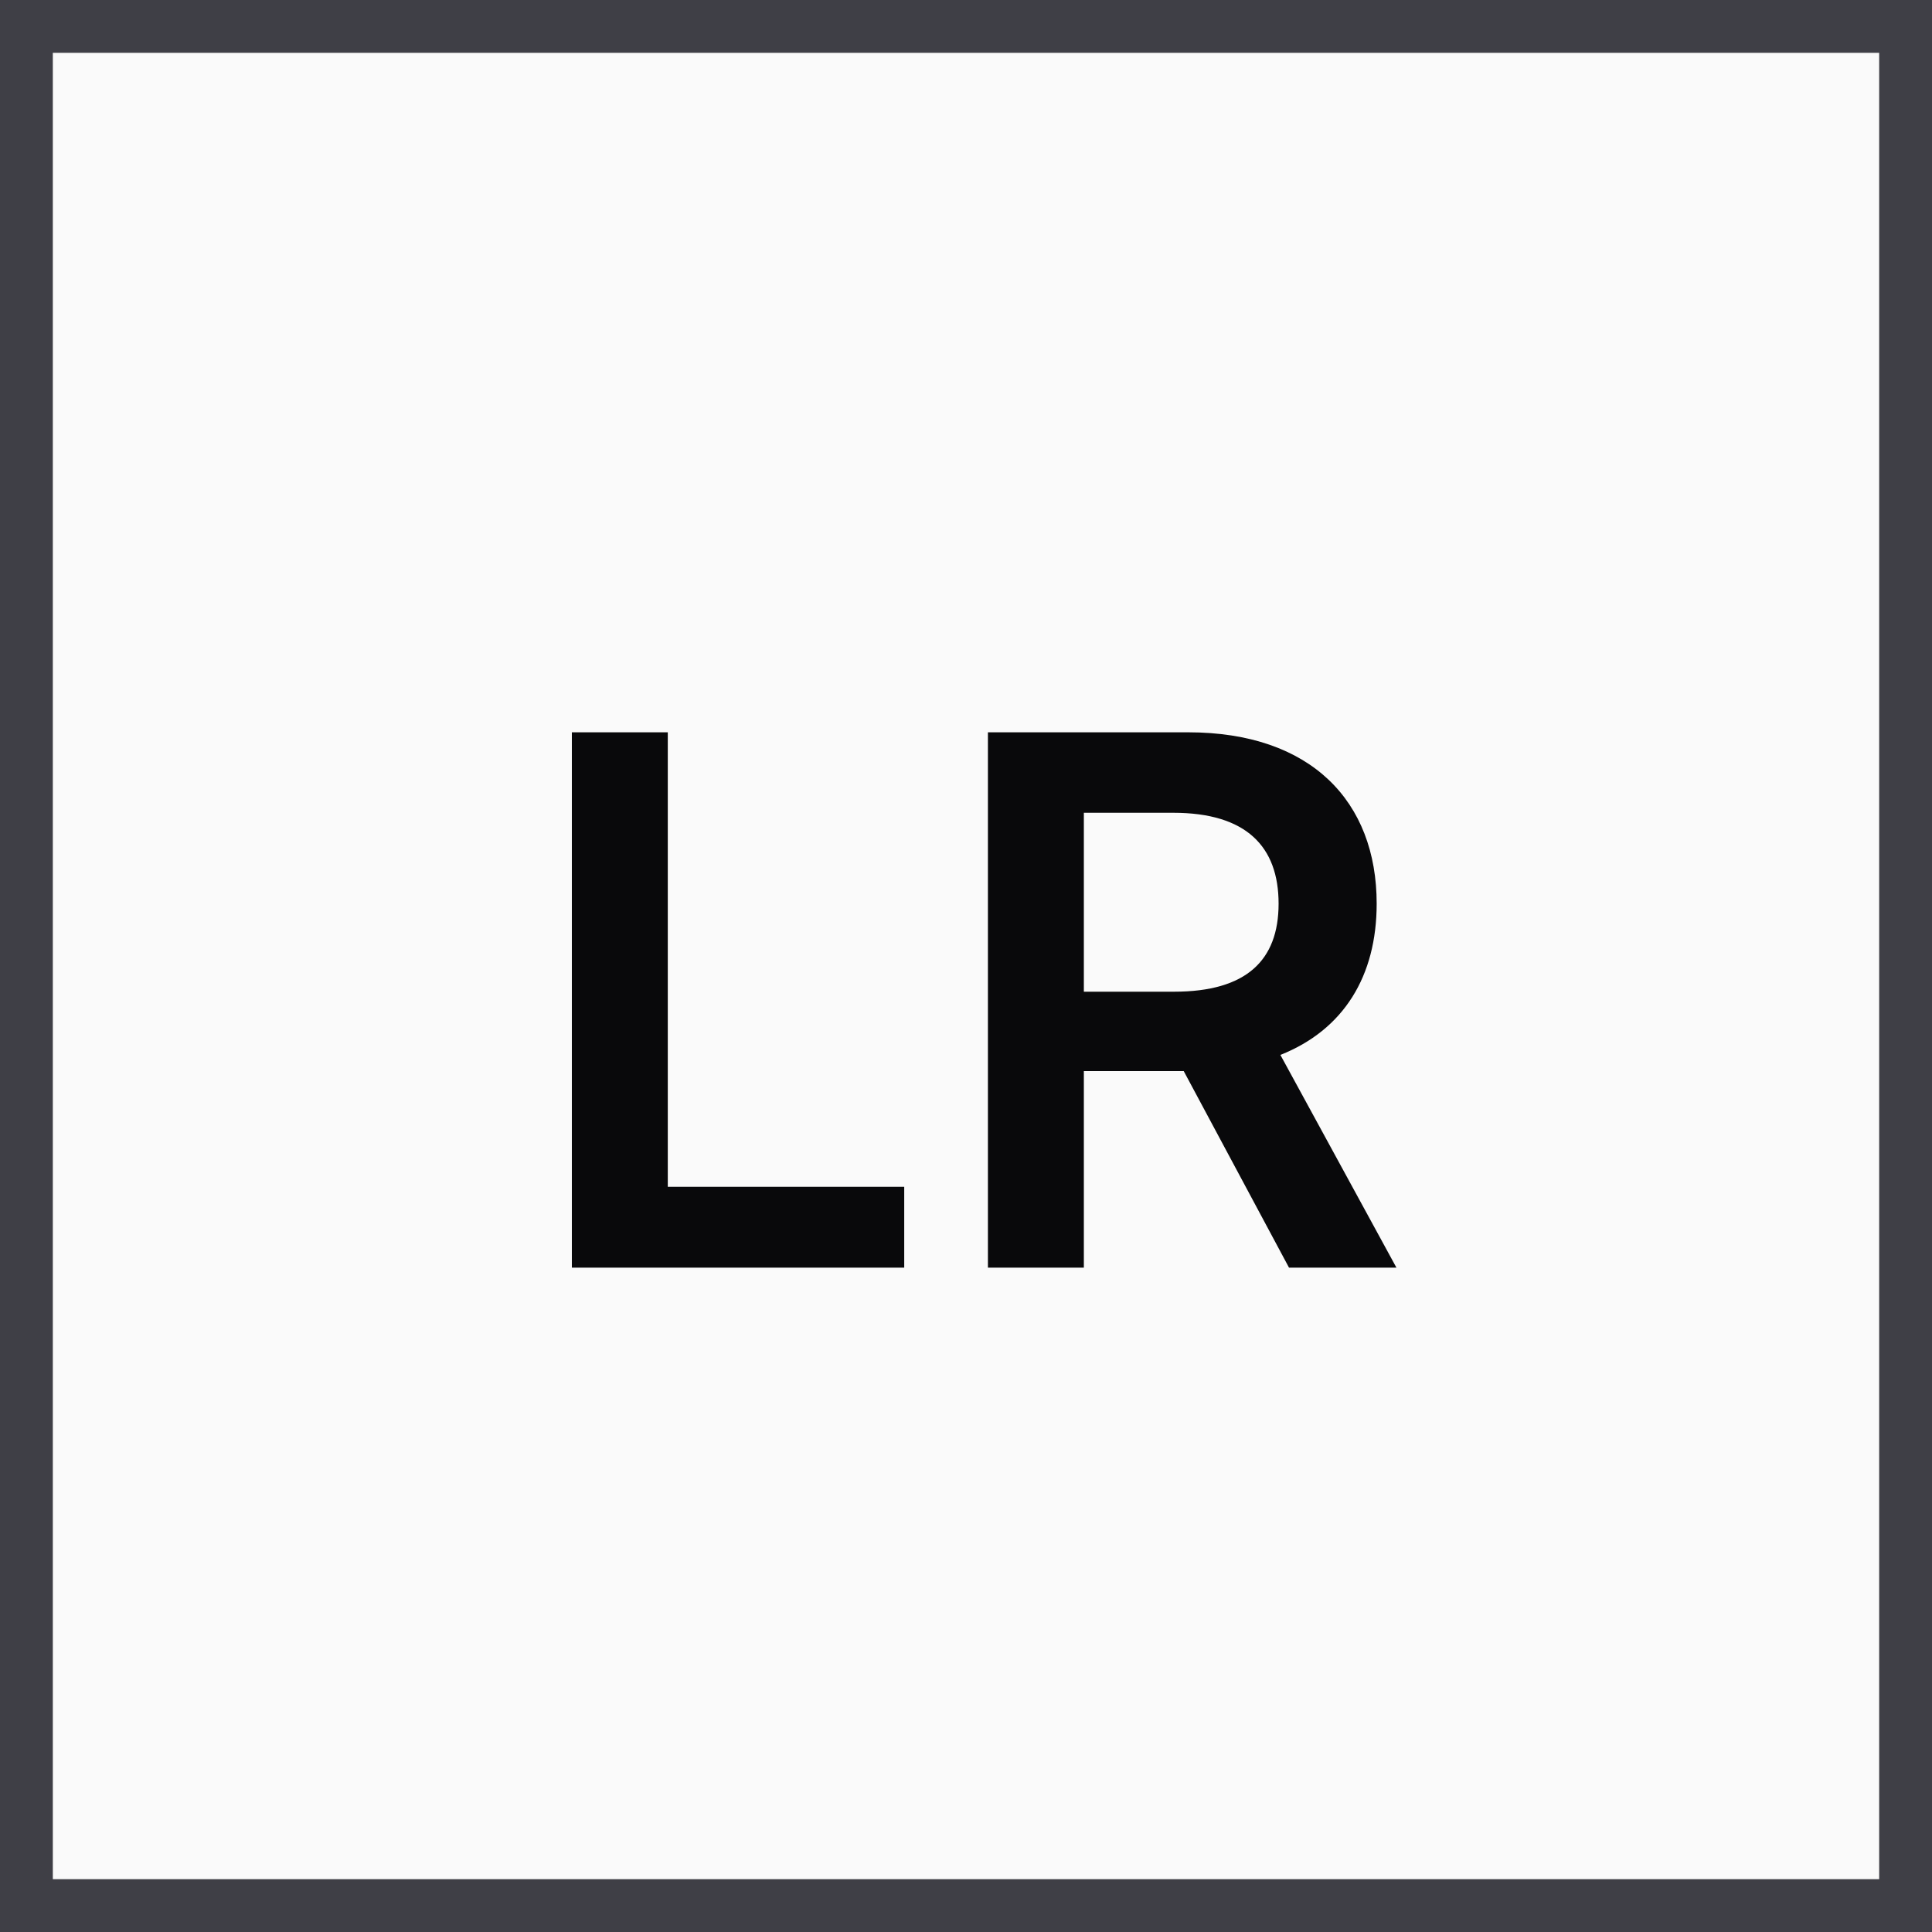
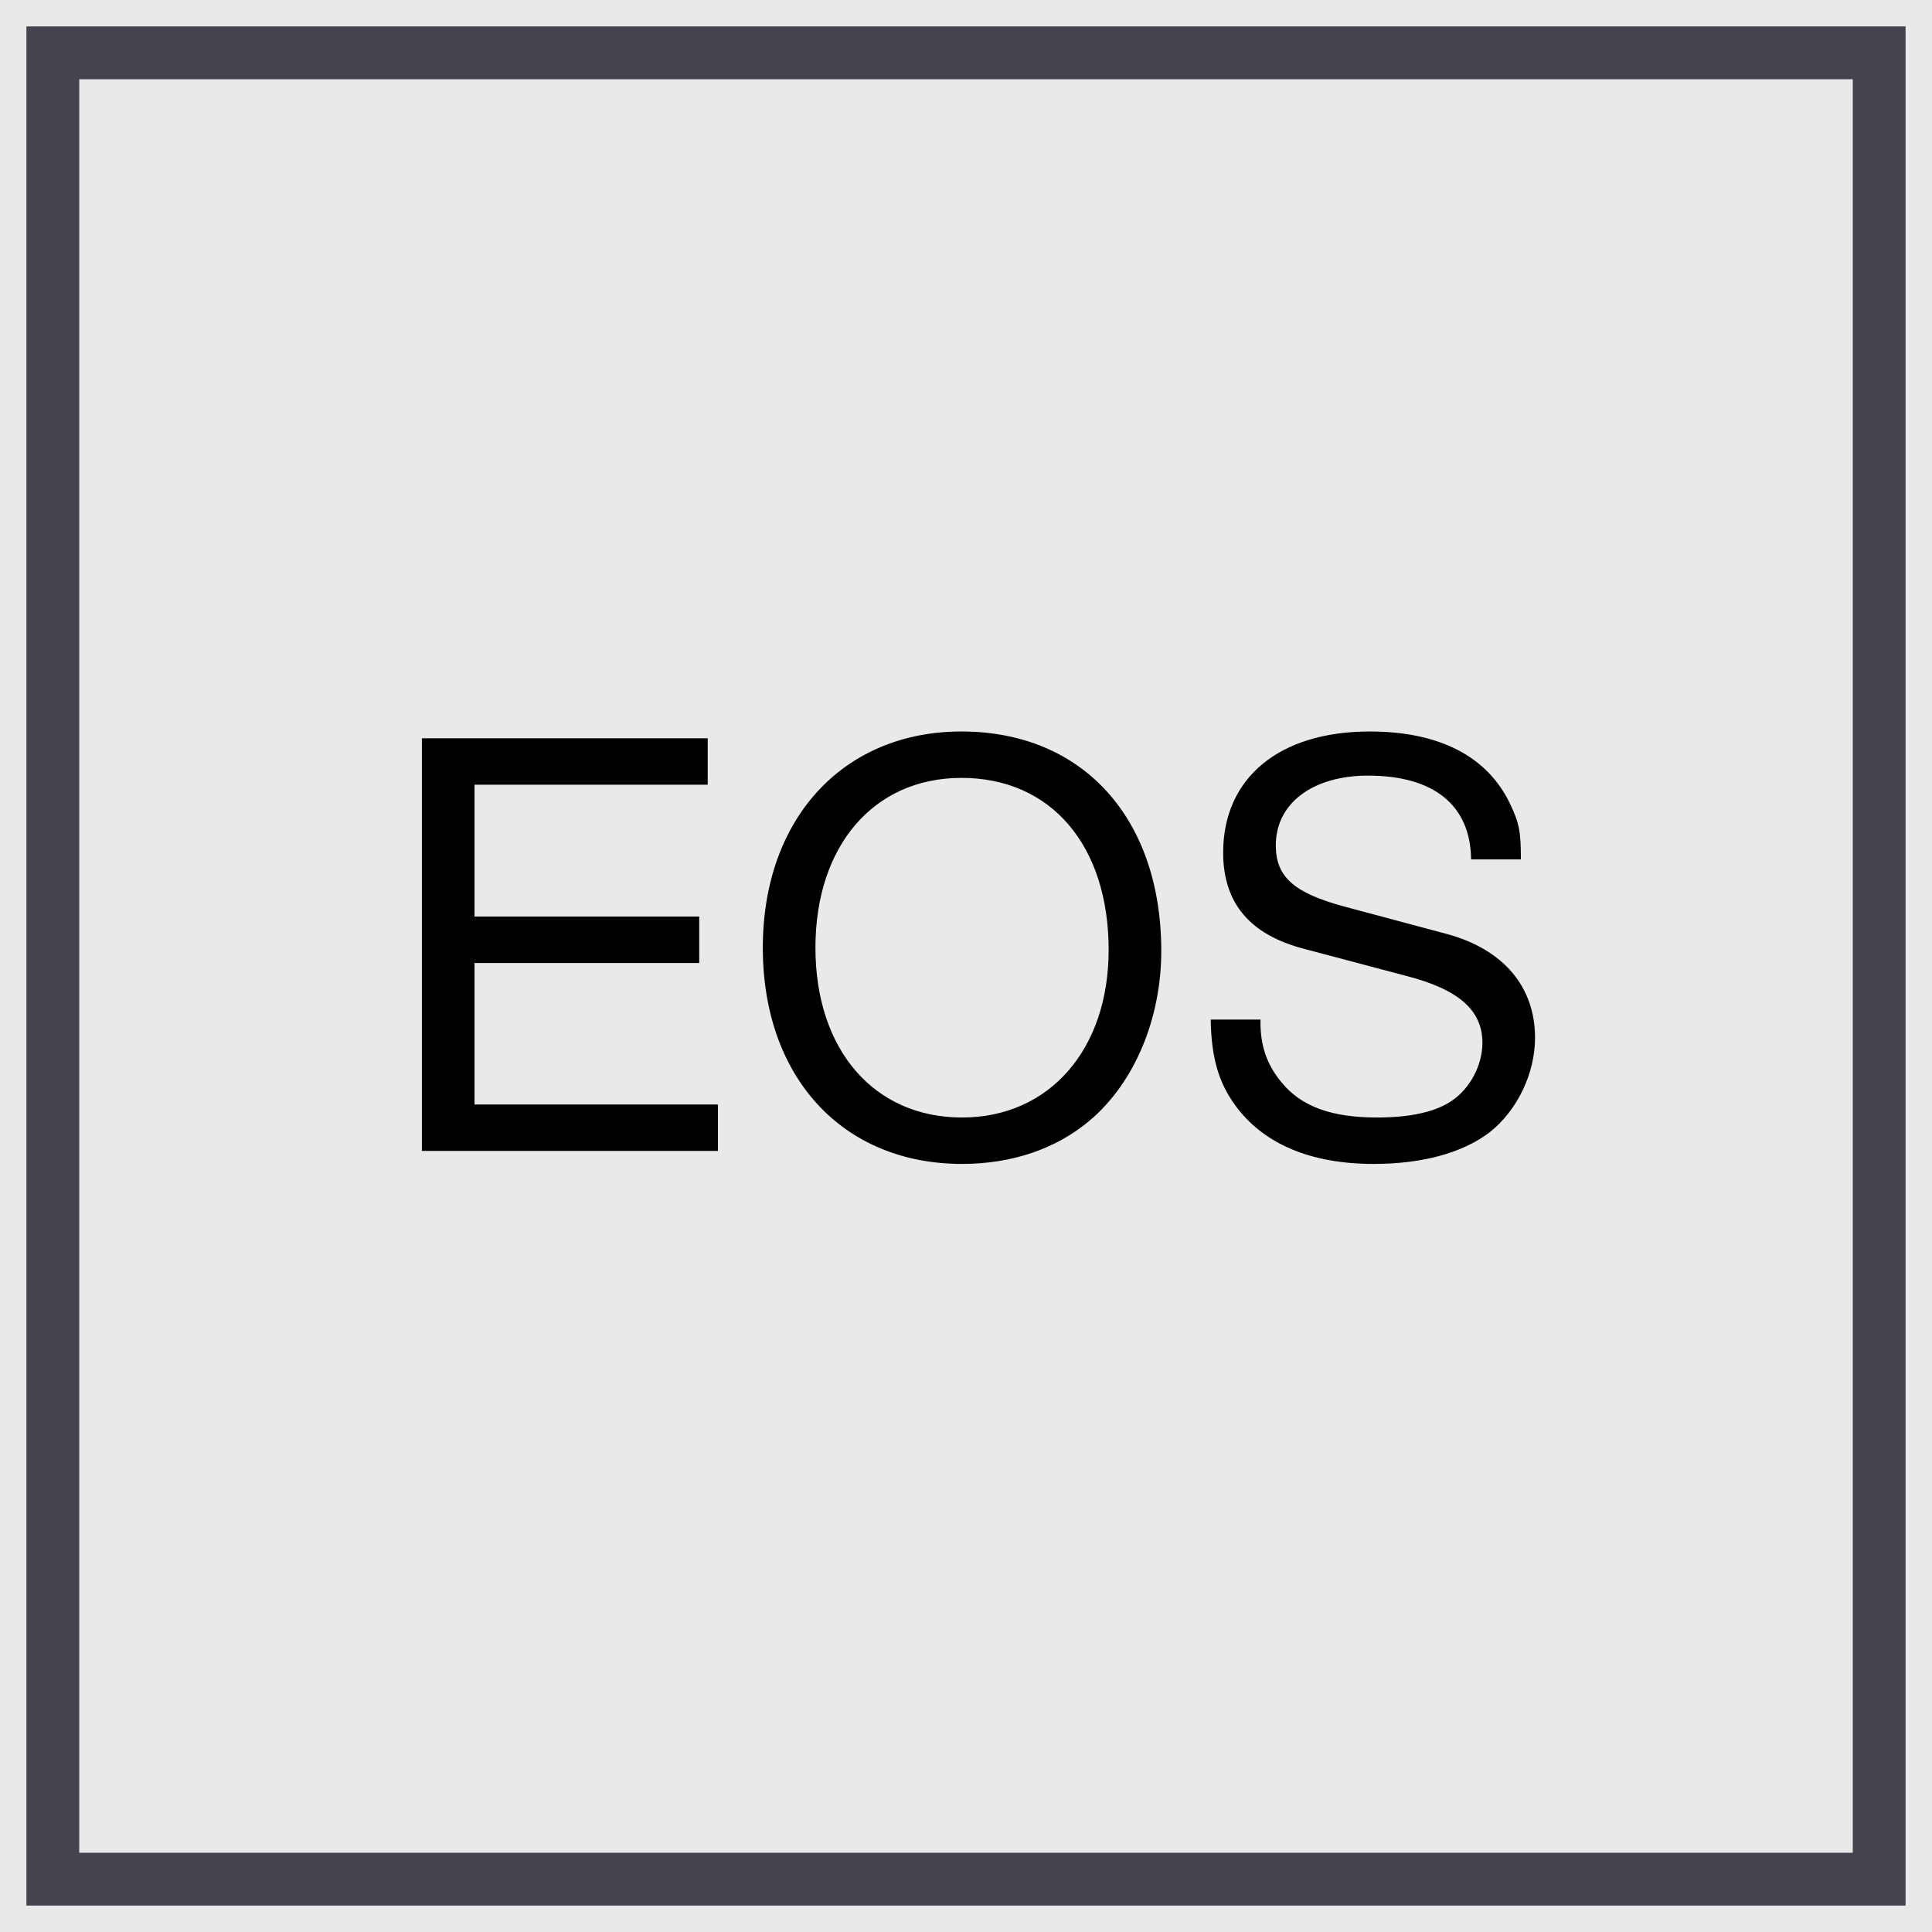
- <svg xmlns="http://www.w3.org/2000/svg" viewBox="0 0 1024 1024" width="1024" height="1024">
-   <rect width="1024" height="1024" fill="#fafafa" />
-   <rect x="14" y="14" width="996" height="996" fill="none" stroke="#3f3f46" stroke-width="28" />
-   <text x="512" y="530" font-family="system-ui, -apple-system, sans-serif" font-weight="600" font-size="390" fill="#09090b" text-anchor="middle" dominant-baseline="central">LR</text>
+ <svg xmlns="http://www.w3.org/2000/svg" width="1024" height="1024" viewBox="0 0 1024 1024">
+   <rect width="1024" height="1024" fill="#e9e9e9" />
+   <rect x="28" y="28" width="968" height="968" fill="none" stroke="#44444f" stroke-width="28" />
+   <text x="512" y="610" text-anchor="middle" font-family="Helvetica, Arial, sans-serif" font-size="300" font-weight="400" fill="#000000" letter-spacing="4">EOS</text>
</svg>
